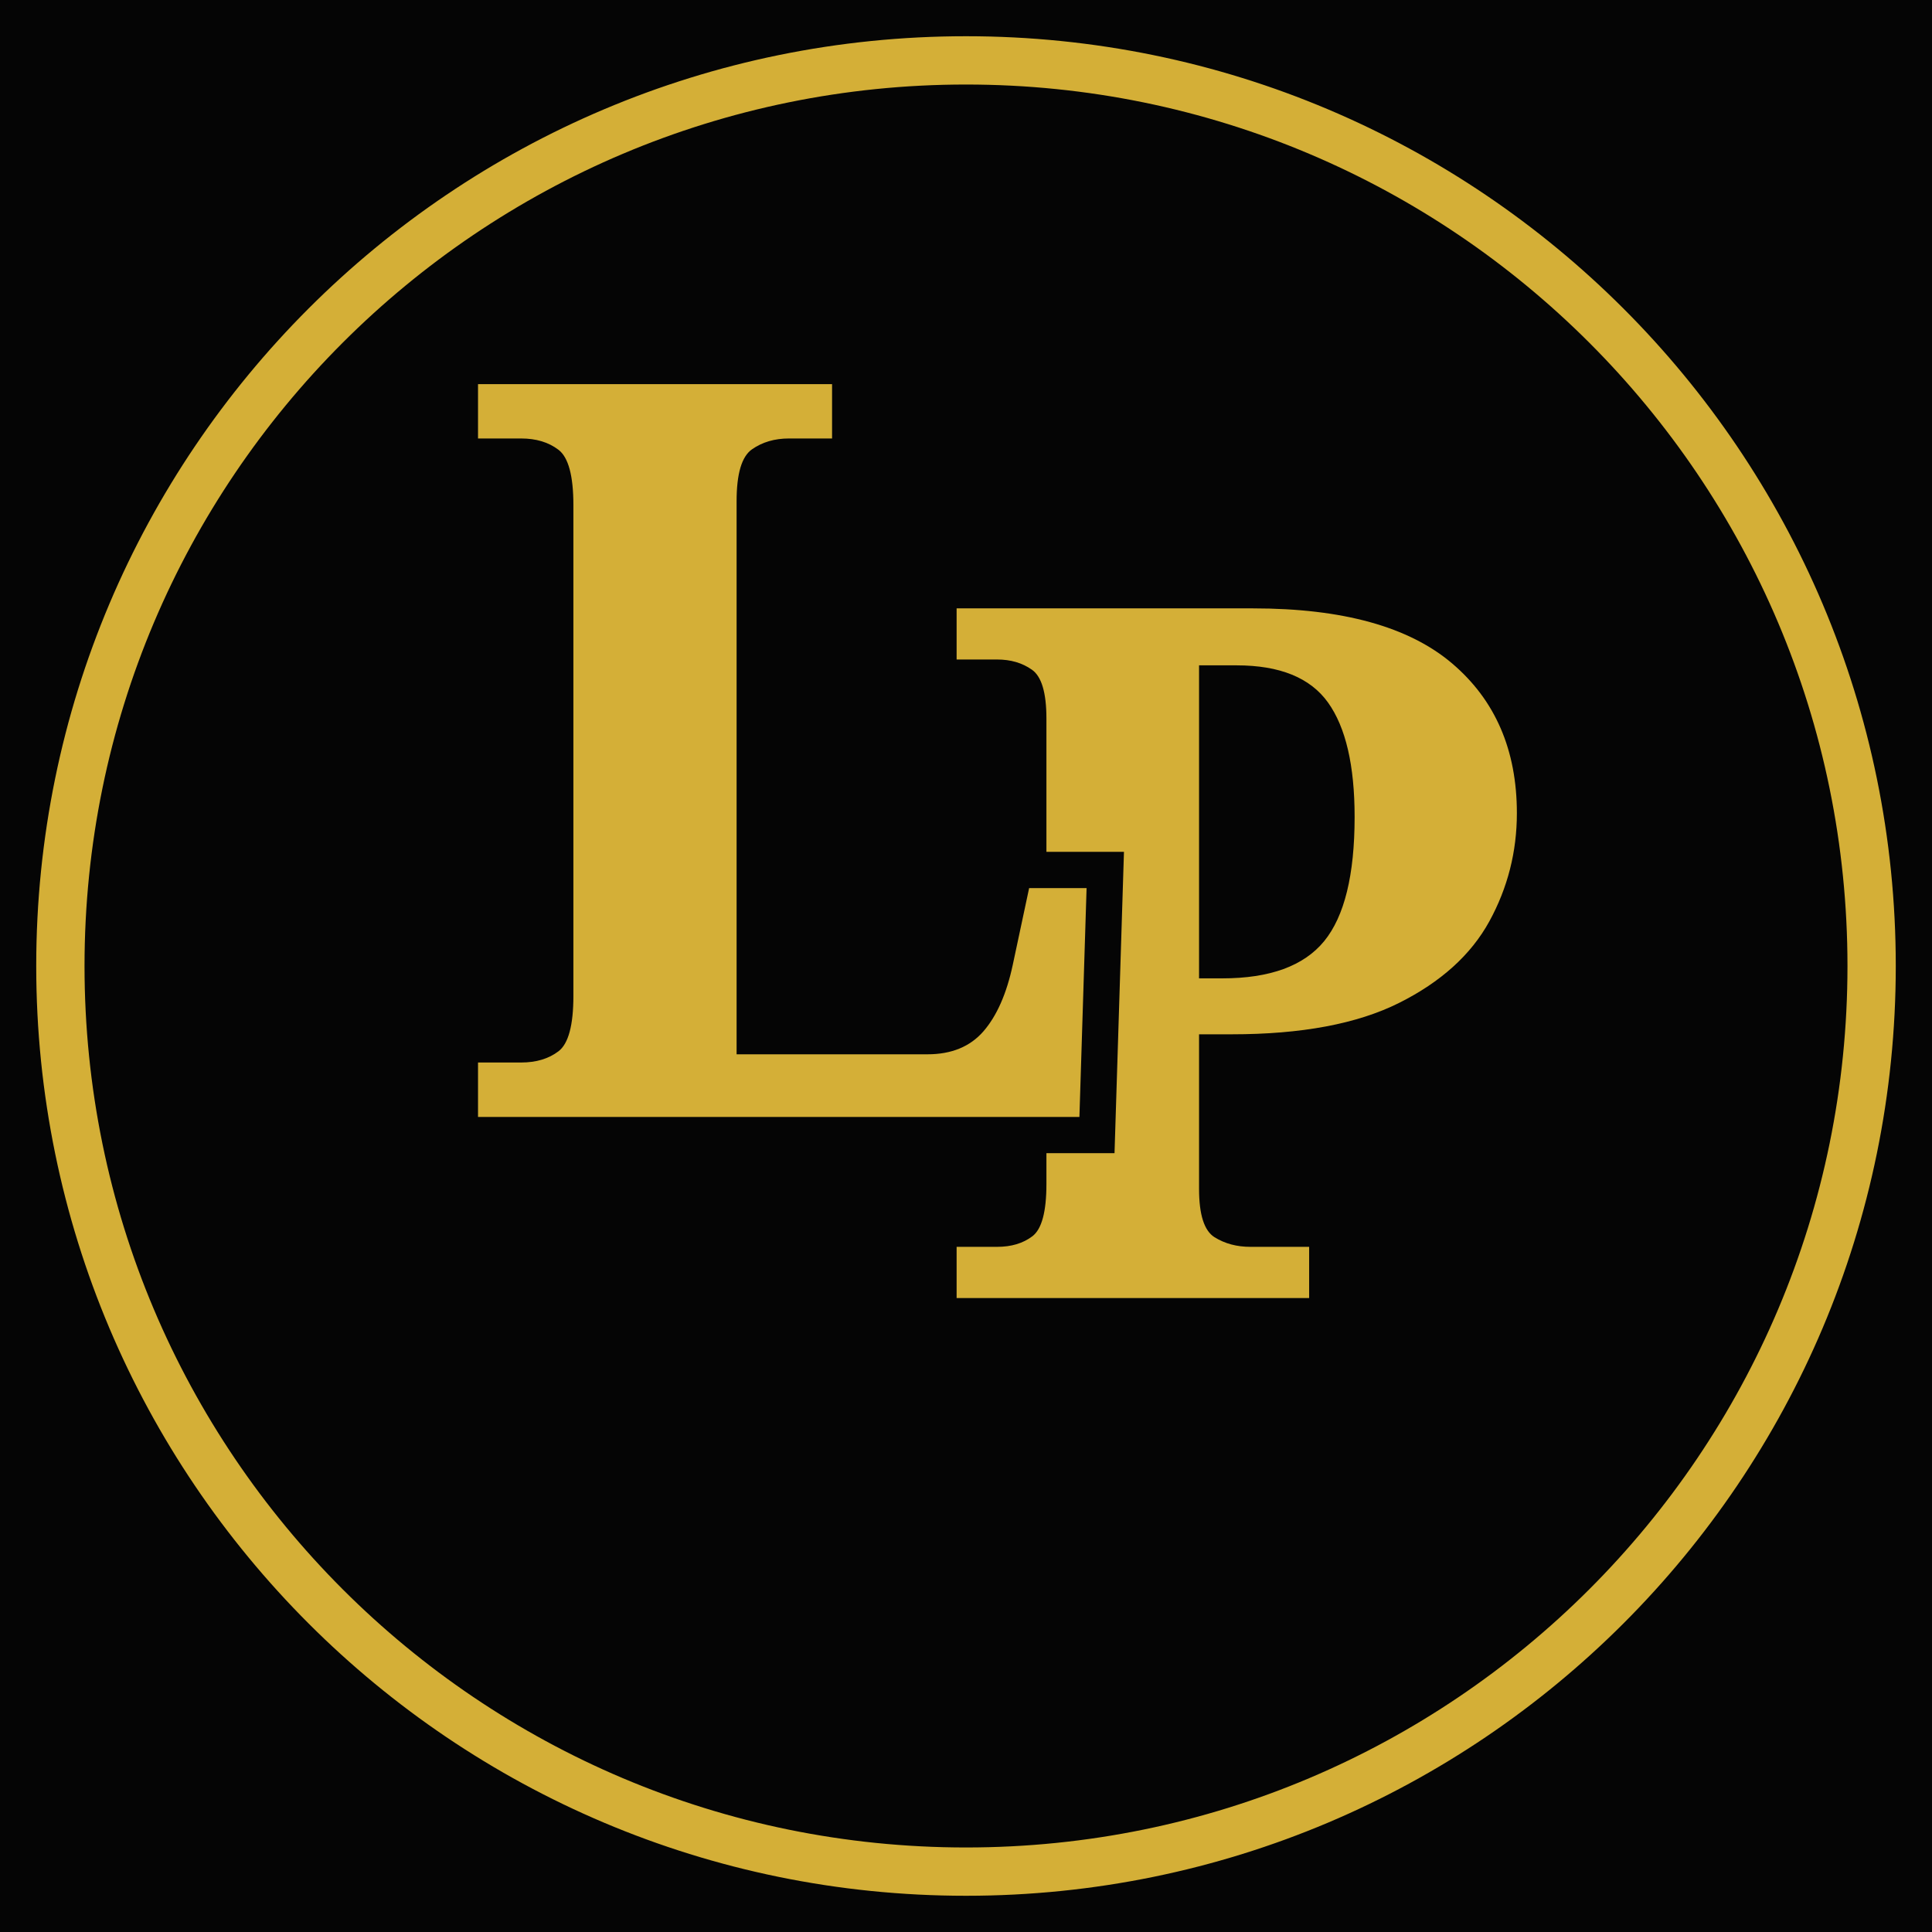
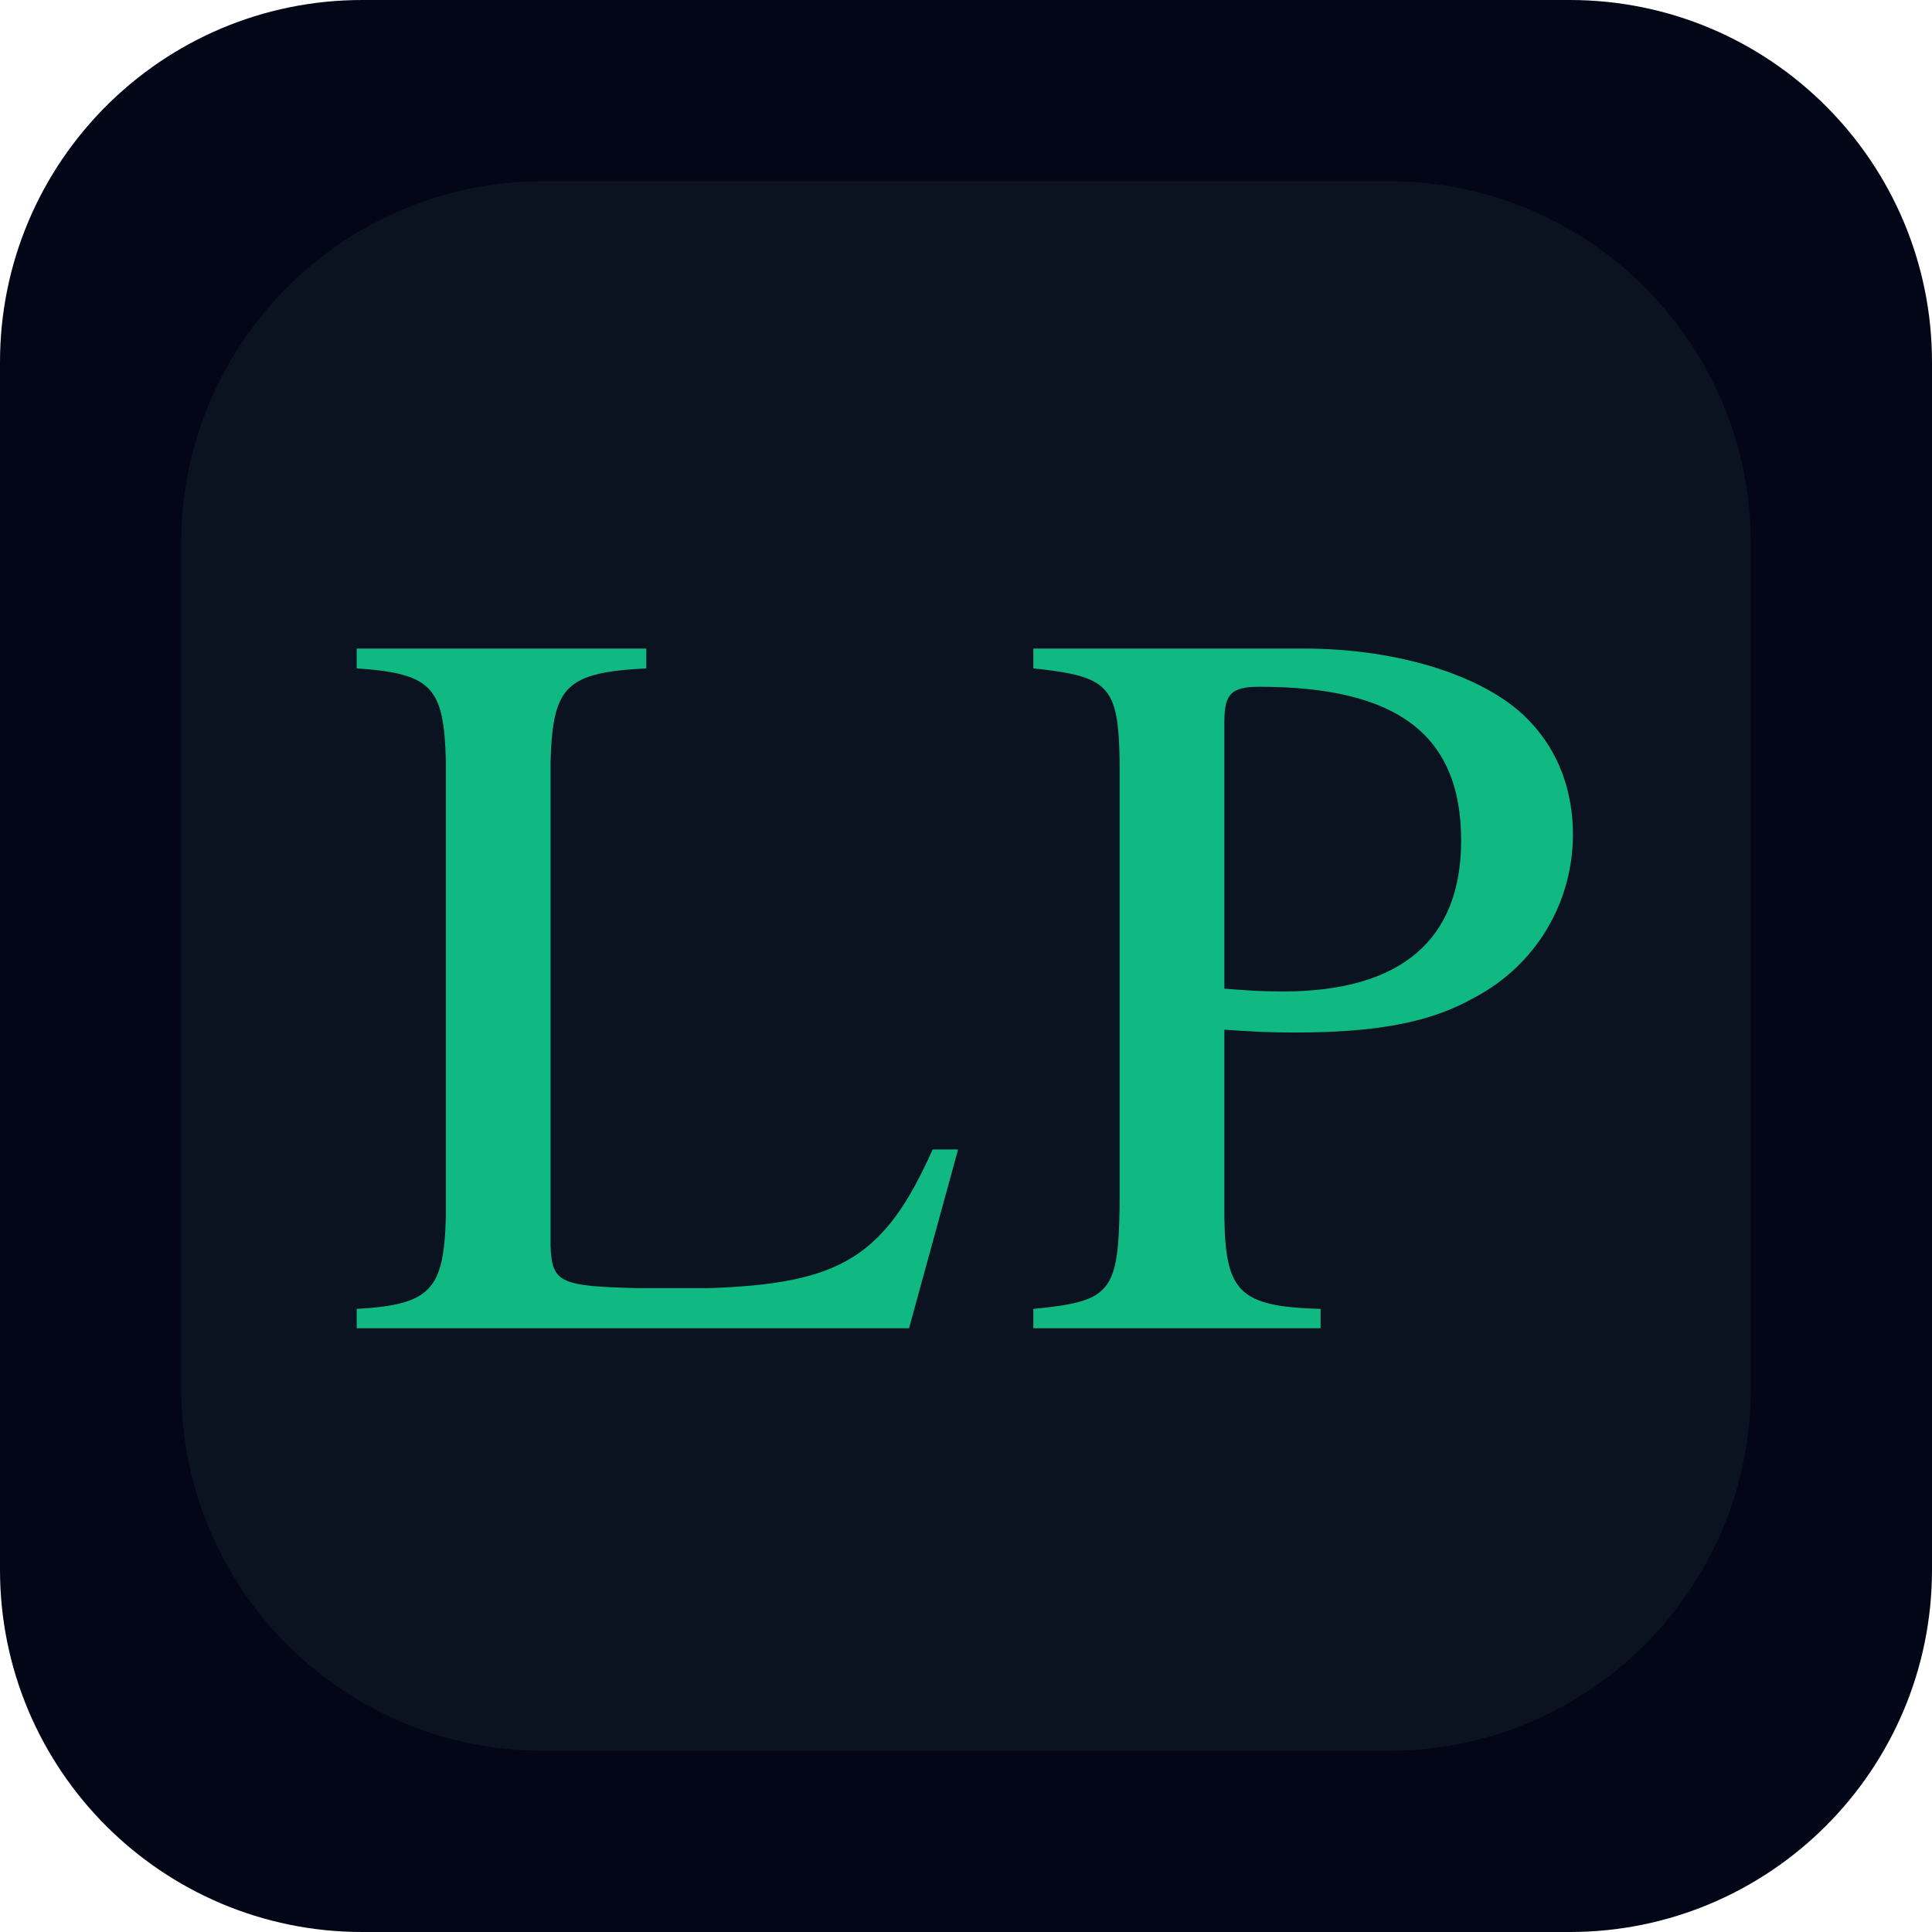
- <svg xmlns="http://www.w3.org/2000/svg" width="512" height="512" viewBox="180 110 320 320">
-   <rect x="180" y="110" width="320" height="320" fill="#050505" />
-   <circle cx="340" cy="270" r="150" stroke="#d4af37" stroke-width="8" fill="none" />
-   <text x="385" y="325" text-anchor="middle" font-family="Didot, serif" font-size="160" font-weight="900" fill="#d4af37">P</text>
-   <text x="310" y="295" text-anchor="middle" font-family="Didot, serif" font-size="170" font-weight="900" fill="#d4af37" stroke="#050505" stroke-width="12" paint-order="stroke fill">L</text>
+ <svg xmlns="http://www.w3.org/2000/svg" viewBox="0 0 64 64">
+   <rect width="64" height="64" rx="12" fill="#020617" />
+   <rect x="6" y="6" width="52" height="52" rx="12" fill="#0B1220" />
+   <text x="32" y="44" text-anchor="middle" font-family="Times, serif" font-size="34" fill="#10B981" letter-spacing="1.5px">
+     LP
+   </text>
</svg>
